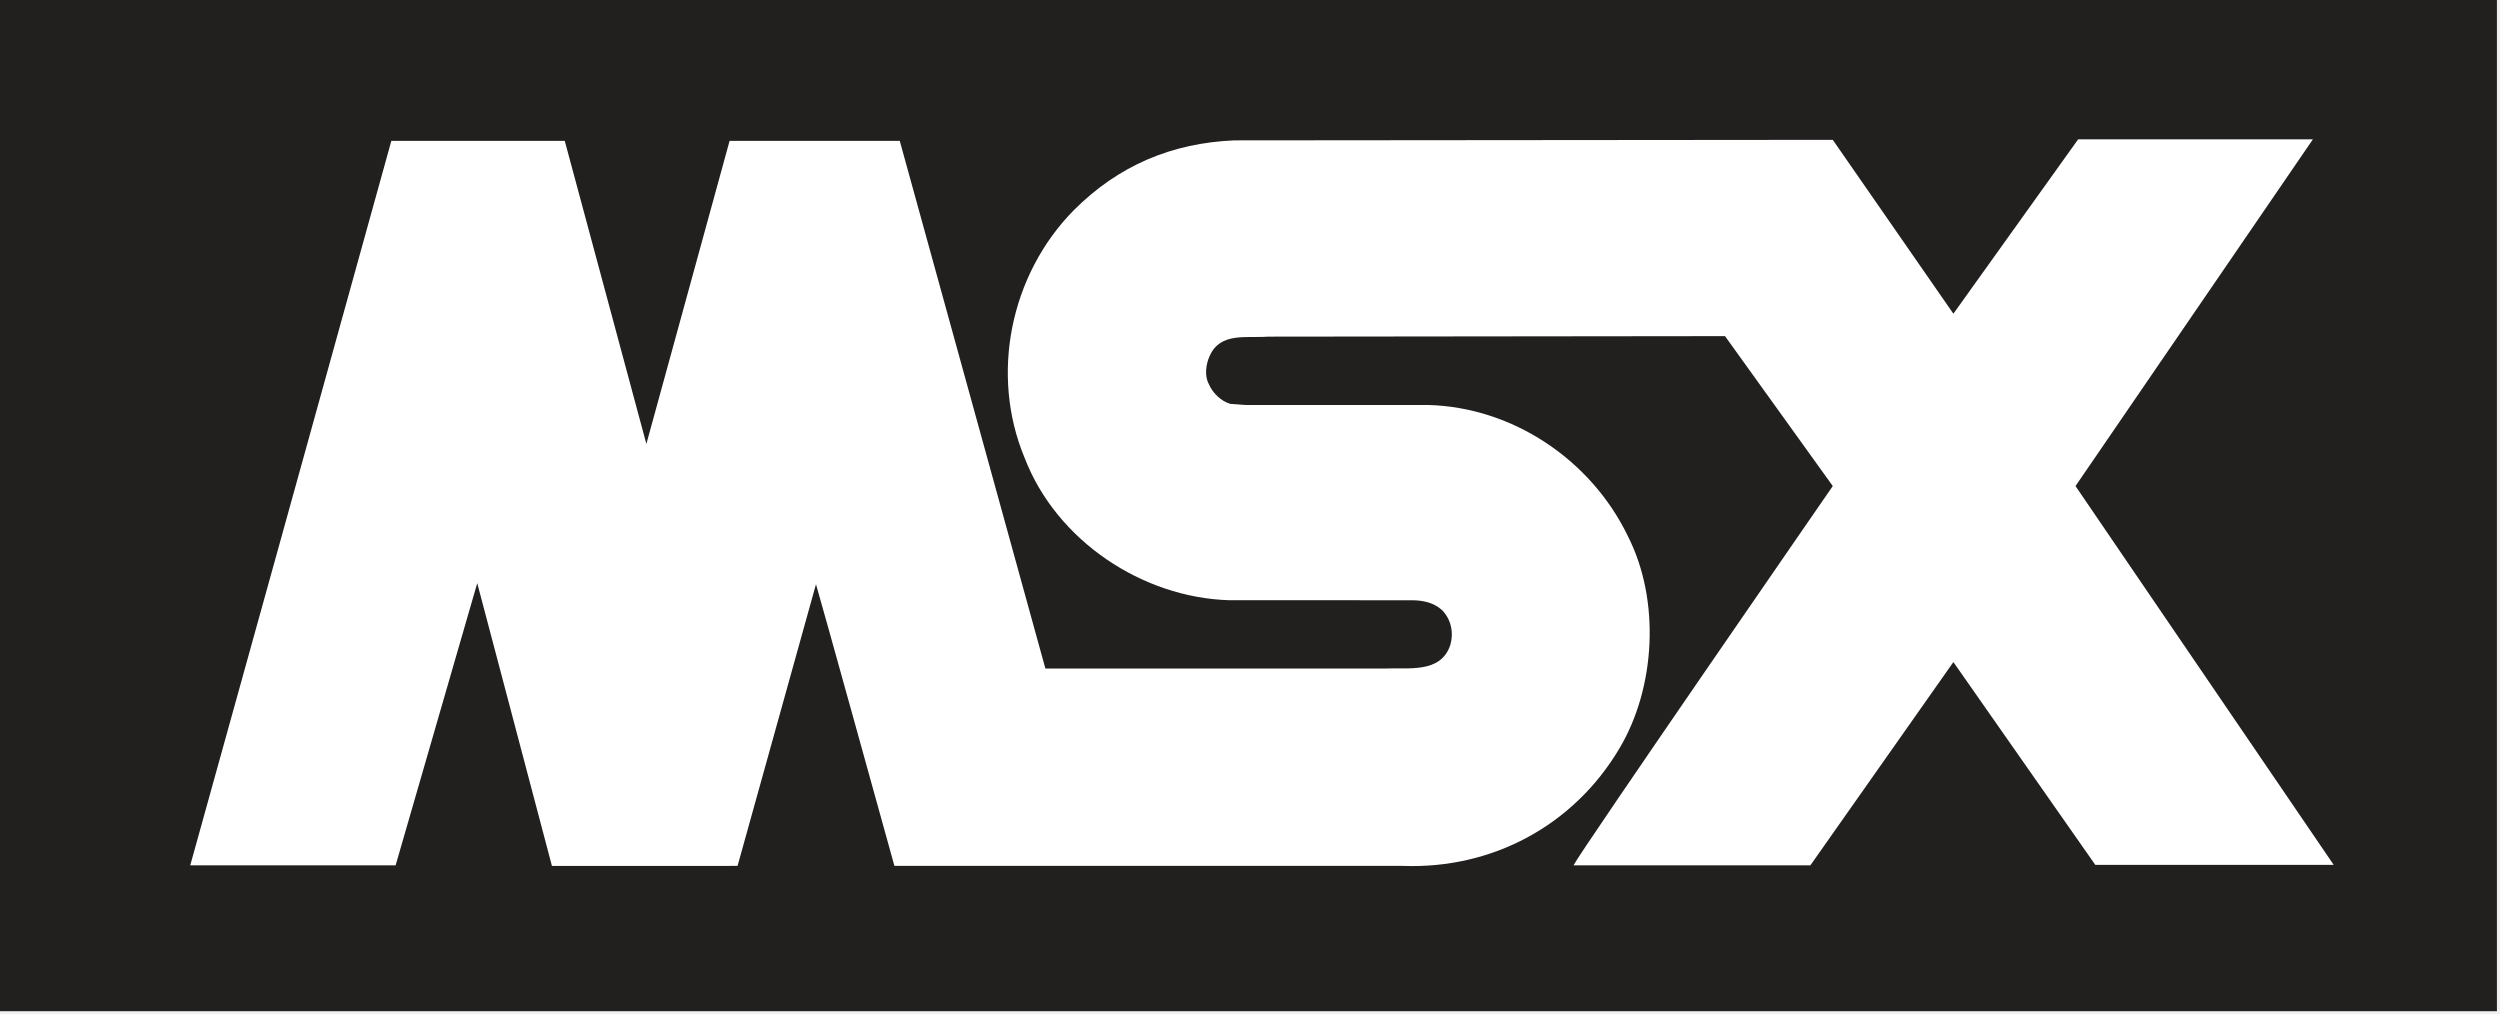
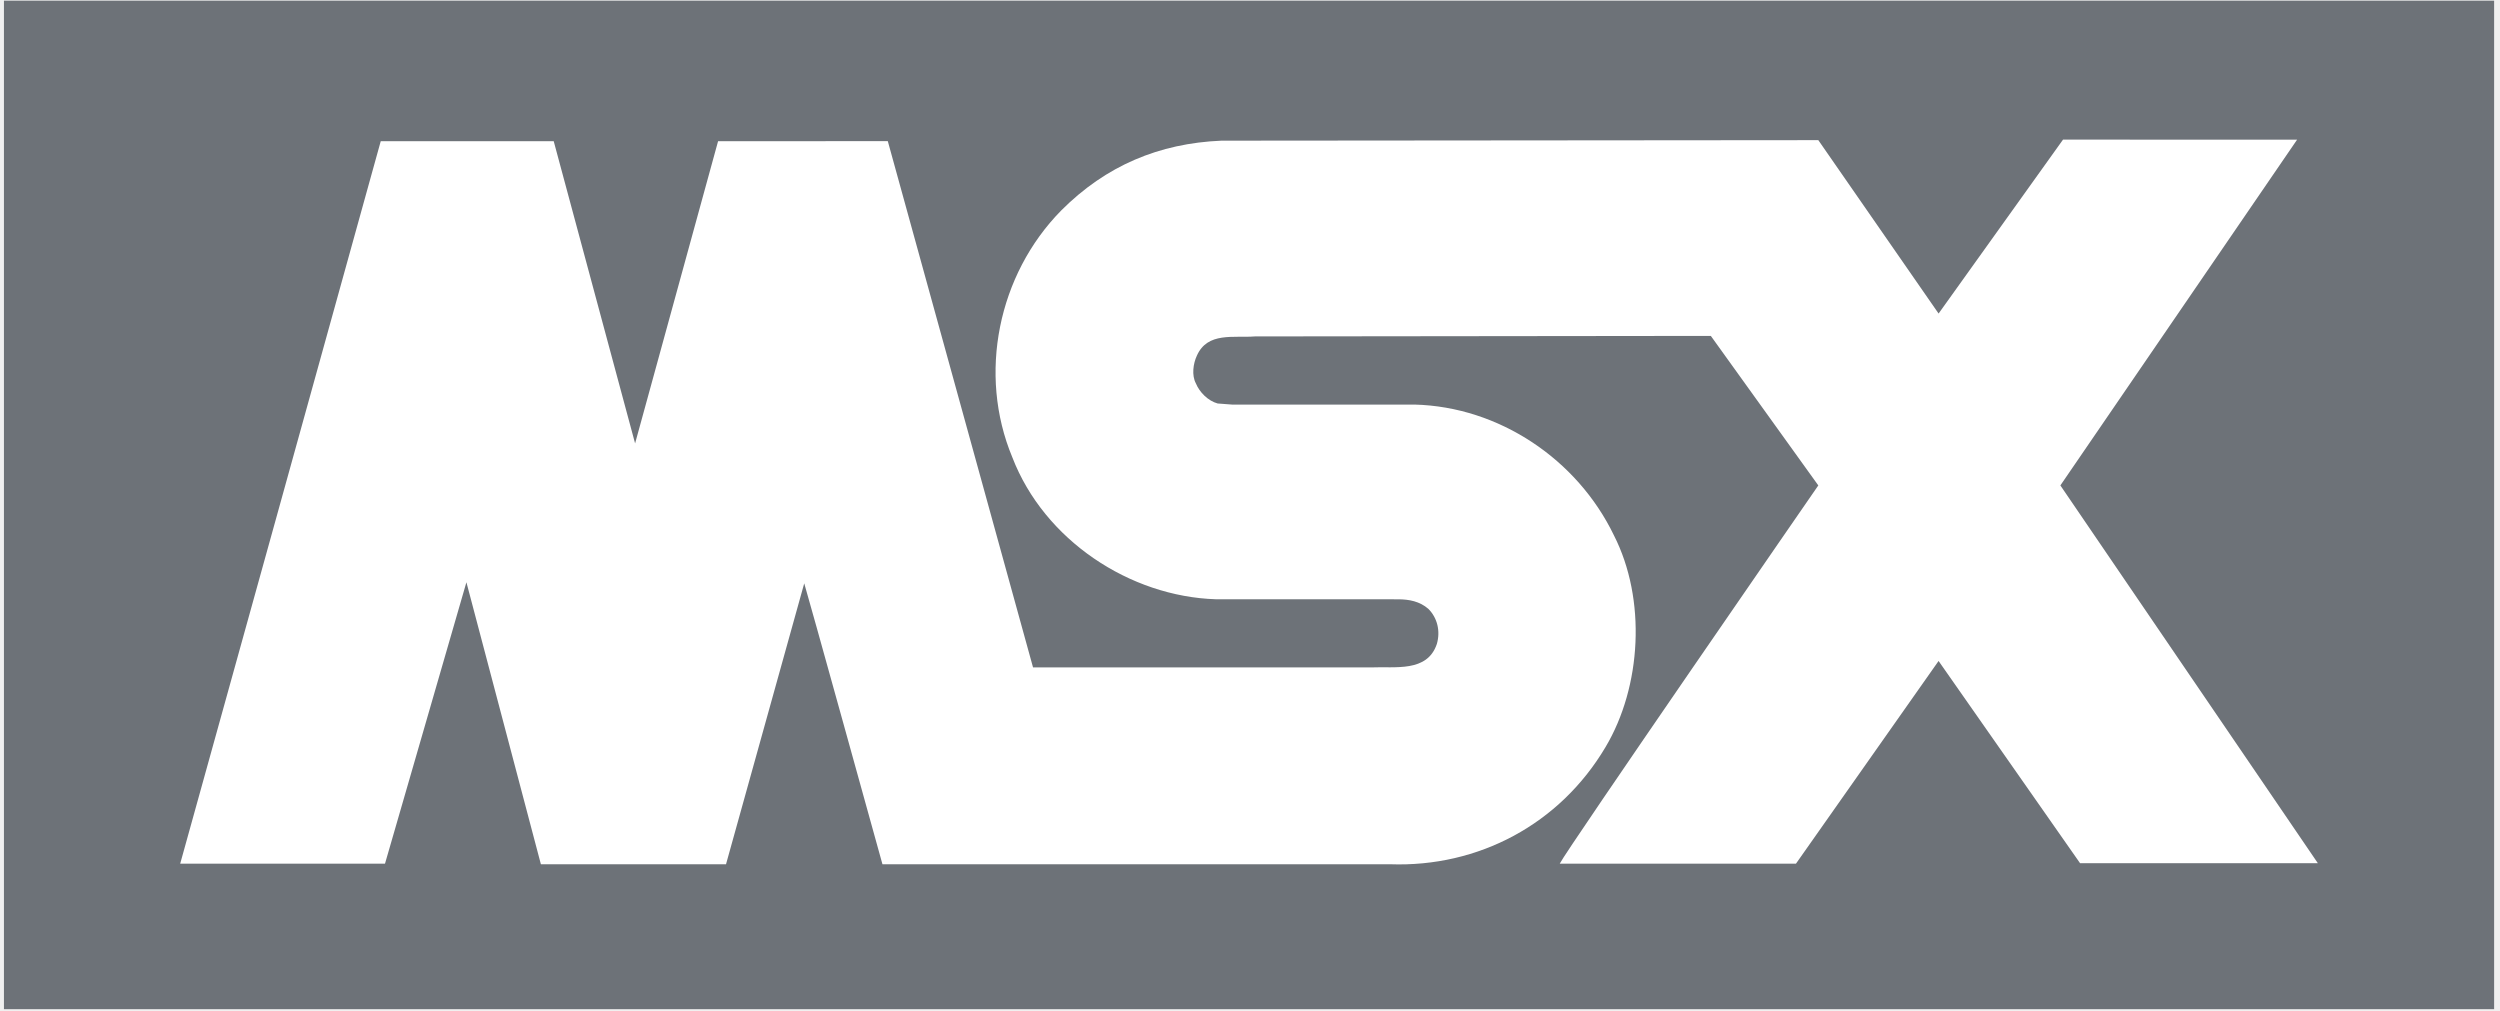
- <svg xmlns="http://www.w3.org/2000/svg" width="370" height="150">
-   <g fill="none">
-     <path fill="#221F1F" d="M0 0h369.544v149.662H.001z" />
-     <path fill="#FFF" d="m342.306 20.625-35.131 51.312 38.212 56.06H310.1l-20.998-30.011-21.167 30.084H232.88c.952-1.976 38.373-56.133 38.373-56.133l-15.95-22.19-67.66.076c-3.156.25-7.025-.708-8.608 2.852-.554 1.178-.792 2.916-.156 4.106.548 1.34 1.816 2.602 3.233 2.995l2.131.16h27.083c12.549.316 24.161 8.126 29.602 19.418 4.822 9.477 4.11 22.423-1.262 31.429-6.786 11.441-18.87 17.84-31.97 17.37h-75.323s-11.53-41.614-11.608-41.686l-11.607 41.686-27.472.005-11.054-41.852L58.55 128.07H28.155S56.102 27.488 57.918 20.852h25.667l12.078 44.846 12.316-44.846 25.185-.006 21.554 78.097h50.215c3.465-.166 8.286.78 9.708-3.476.554-1.904.084-3.875-1.261-5.215-1.268-1.106-2.846-1.416-4.5-1.416l-27-.005c-12.792-.394-25.501-8.763-30.239-21.073-5.132-12.322-2.13-27.09 7.262-36.627 6.632-6.648 14.525-9.964 23.768-10.356l88.582-.078 17.849 25.733 18.465-25.81 34.74.005Z" />
+ <svg xmlns="http://www.w3.org/2000/svg" width="371" height="150">
+   <g fill="none" fill-rule="evenodd">
+     <path fill="#6D7278" d="M.585.1h369.543v149.662H.585z" />
+     <path fill="#FFF" fill-rule="nonzero" d="m340.89 20.726-35.13 51.311L343.97 128.1h-35.287l-20.998-30.012-21.167 30.084h-35.055c.953-1.977 38.374-56.134 38.374-56.134l-15.95-22.19-67.662.077c-3.155.249-7.024-.709-8.607 2.85-.554 1.18-.791 2.918-.155 4.108.548 1.34 1.815 2.601 3.232 2.994l2.132.161h27.082c12.549.315 24.162 8.125 29.603 19.418 4.821 9.476 4.11 22.423-1.262 31.429-6.787 11.441-18.87 17.84-31.971 17.37h-75.323s-11.53-41.615-11.608-41.687l-11.607 41.686-27.472.005-11.054-41.851-12.083 41.764H26.74S54.686 27.589 56.502 20.953H82.17l12.078 44.846 12.316-44.846 25.185-.006 21.554 78.097h50.215c3.465-.166 8.286.78 9.709-3.476.554-1.905.083-3.875-1.262-5.215-1.268-1.107-2.845-1.417-4.5-1.417l-27-.005c-12.792-.393-25.5-8.763-30.239-21.073-5.132-12.321-2.13-27.09 7.262-36.627 6.632-6.648 14.525-9.963 23.769-10.356l88.582-.077 17.848 25.733 18.466-25.811 34.739.006Z" />
  </g>
</svg>
